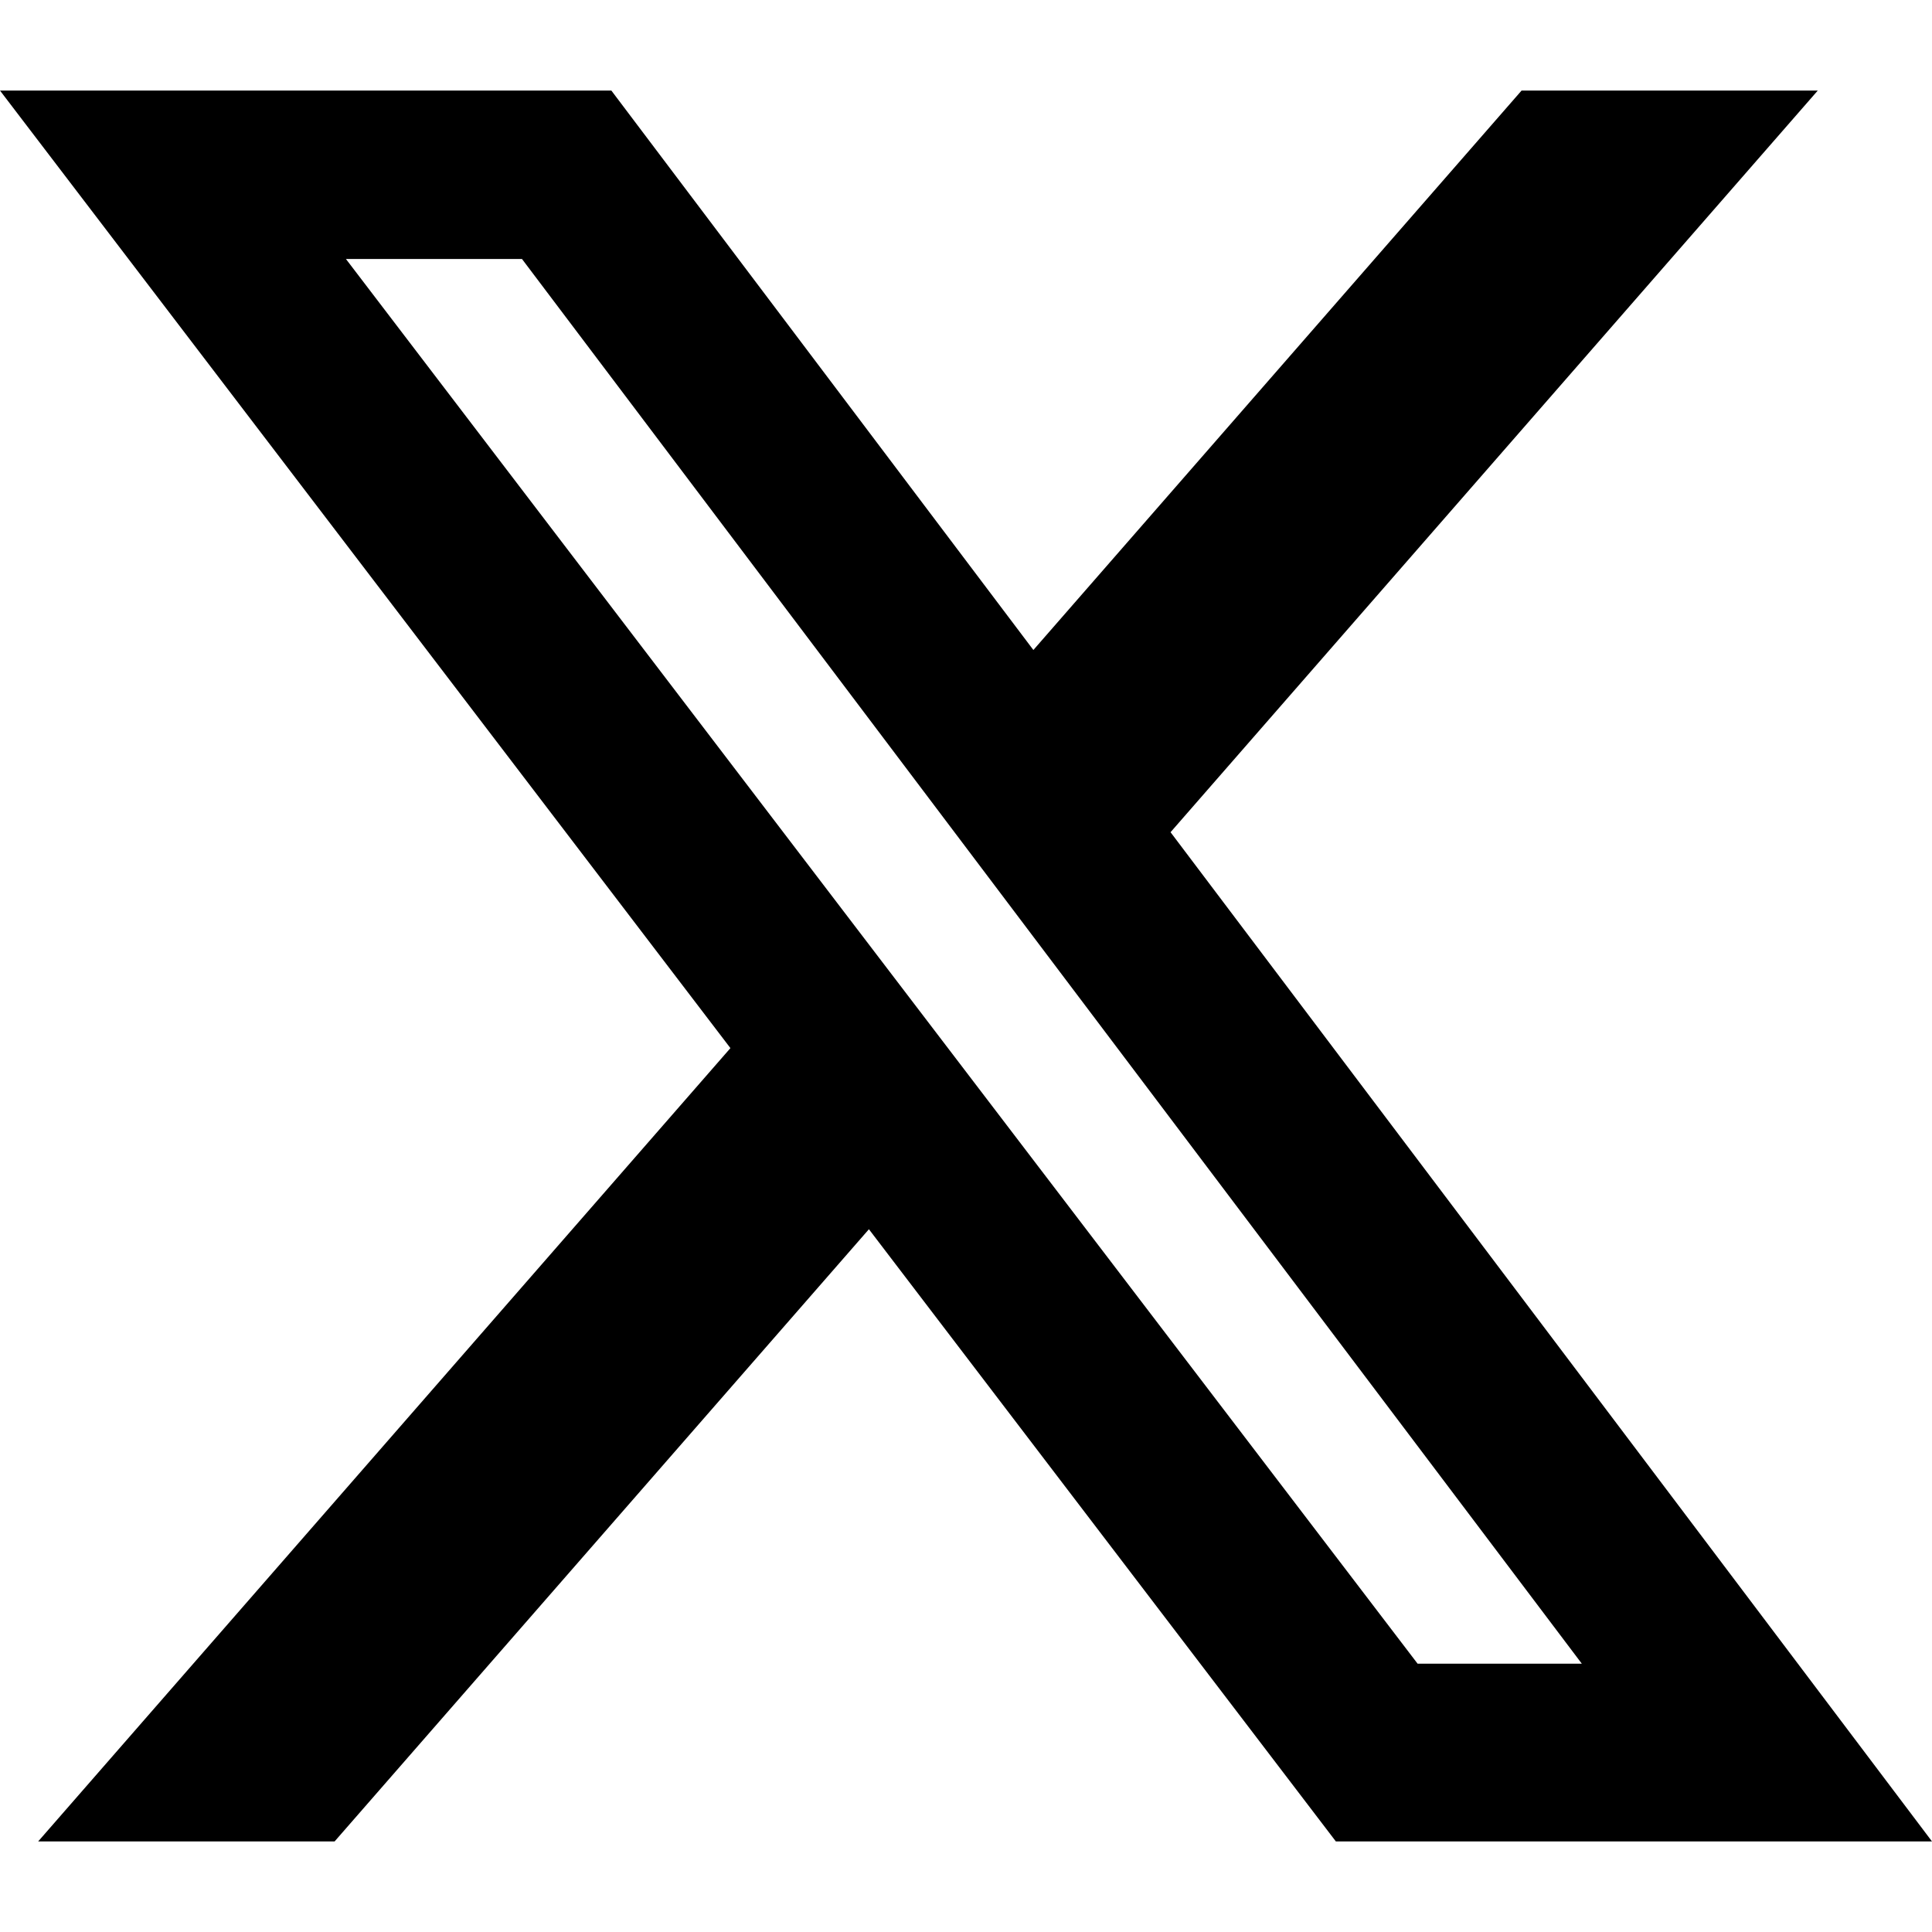
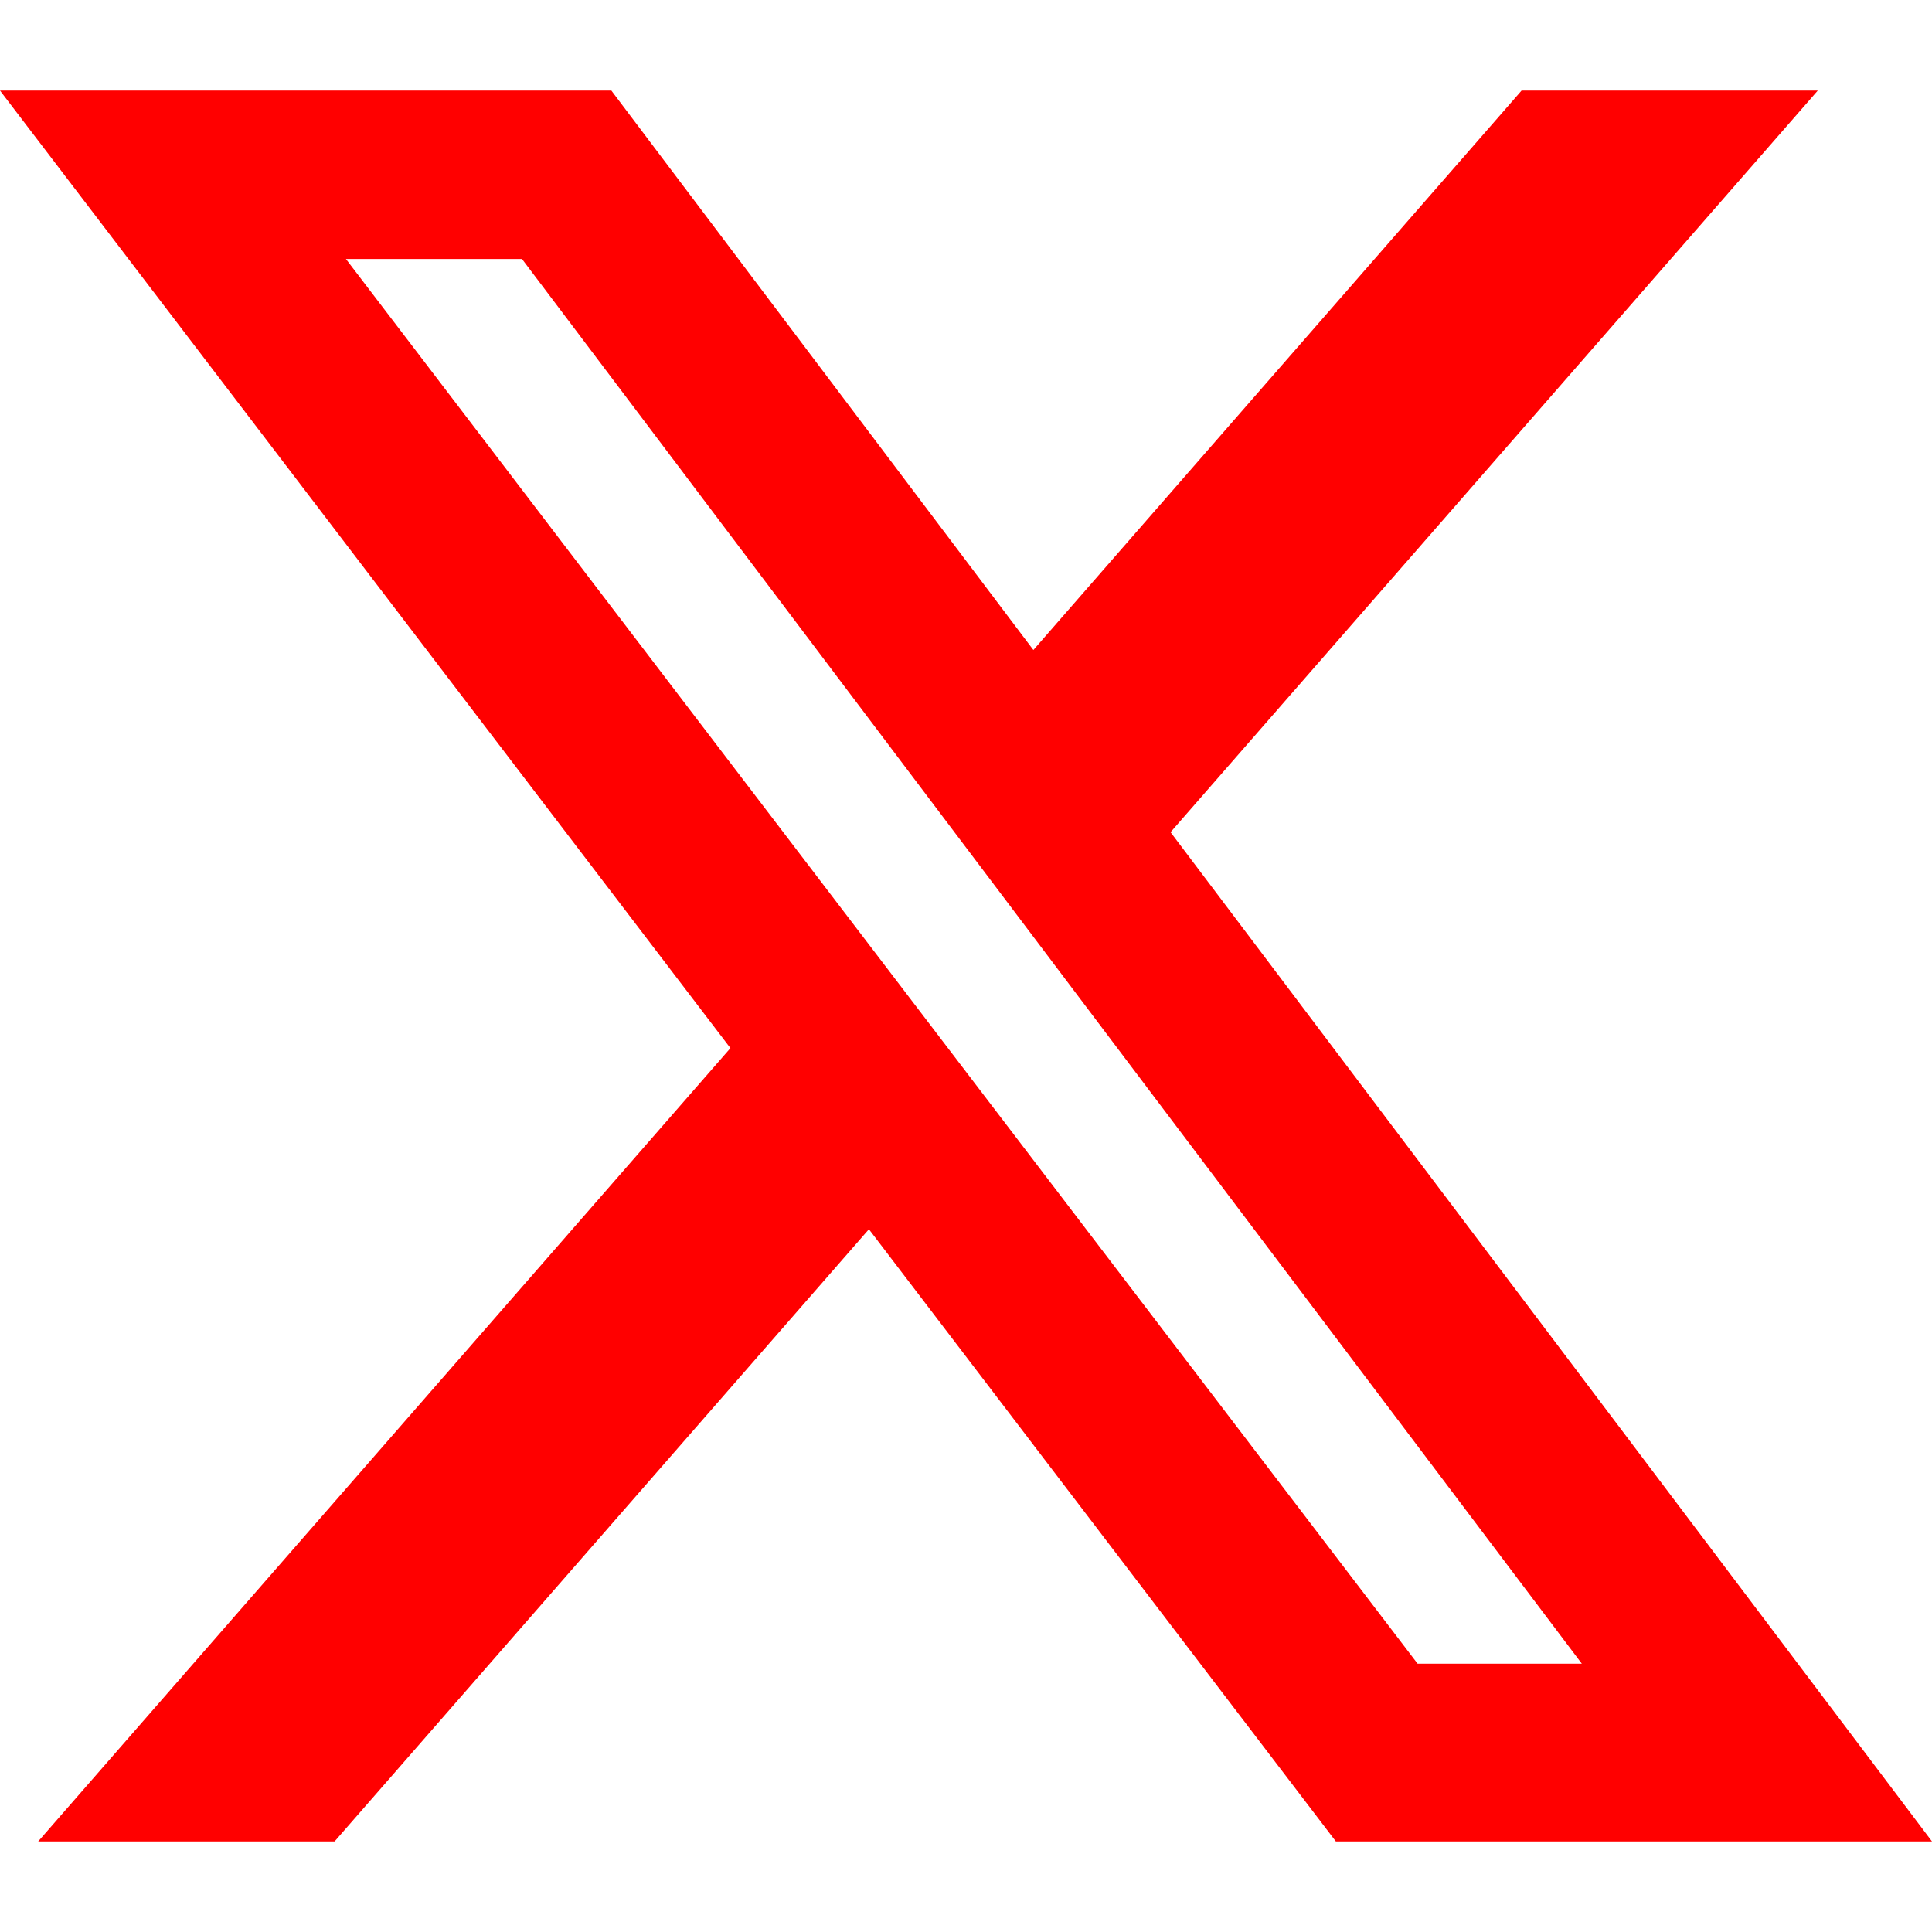
- <svg xmlns="http://www.w3.org/2000/svg" width="16" height="16" fill="black" class="bi bi-twitter-x" viewBox="0 0 16 16">
+ <svg xmlns="http://www.w3.org/2000/svg" width="16" height="16" fill="red" class="bi bi-twitter-x" viewBox="0 0 16 16">
  <path d="M12.6.75h2.454l-5.36 6.142L16 15.25h-4.937l-3.867-5.07-4.425 5.07H.316l5.733-6.57L0 .75h5.063l3.495 4.633L12.601.75Zm-.86 13.028h1.36L4.323 2.145H2.865z" />
</svg>
